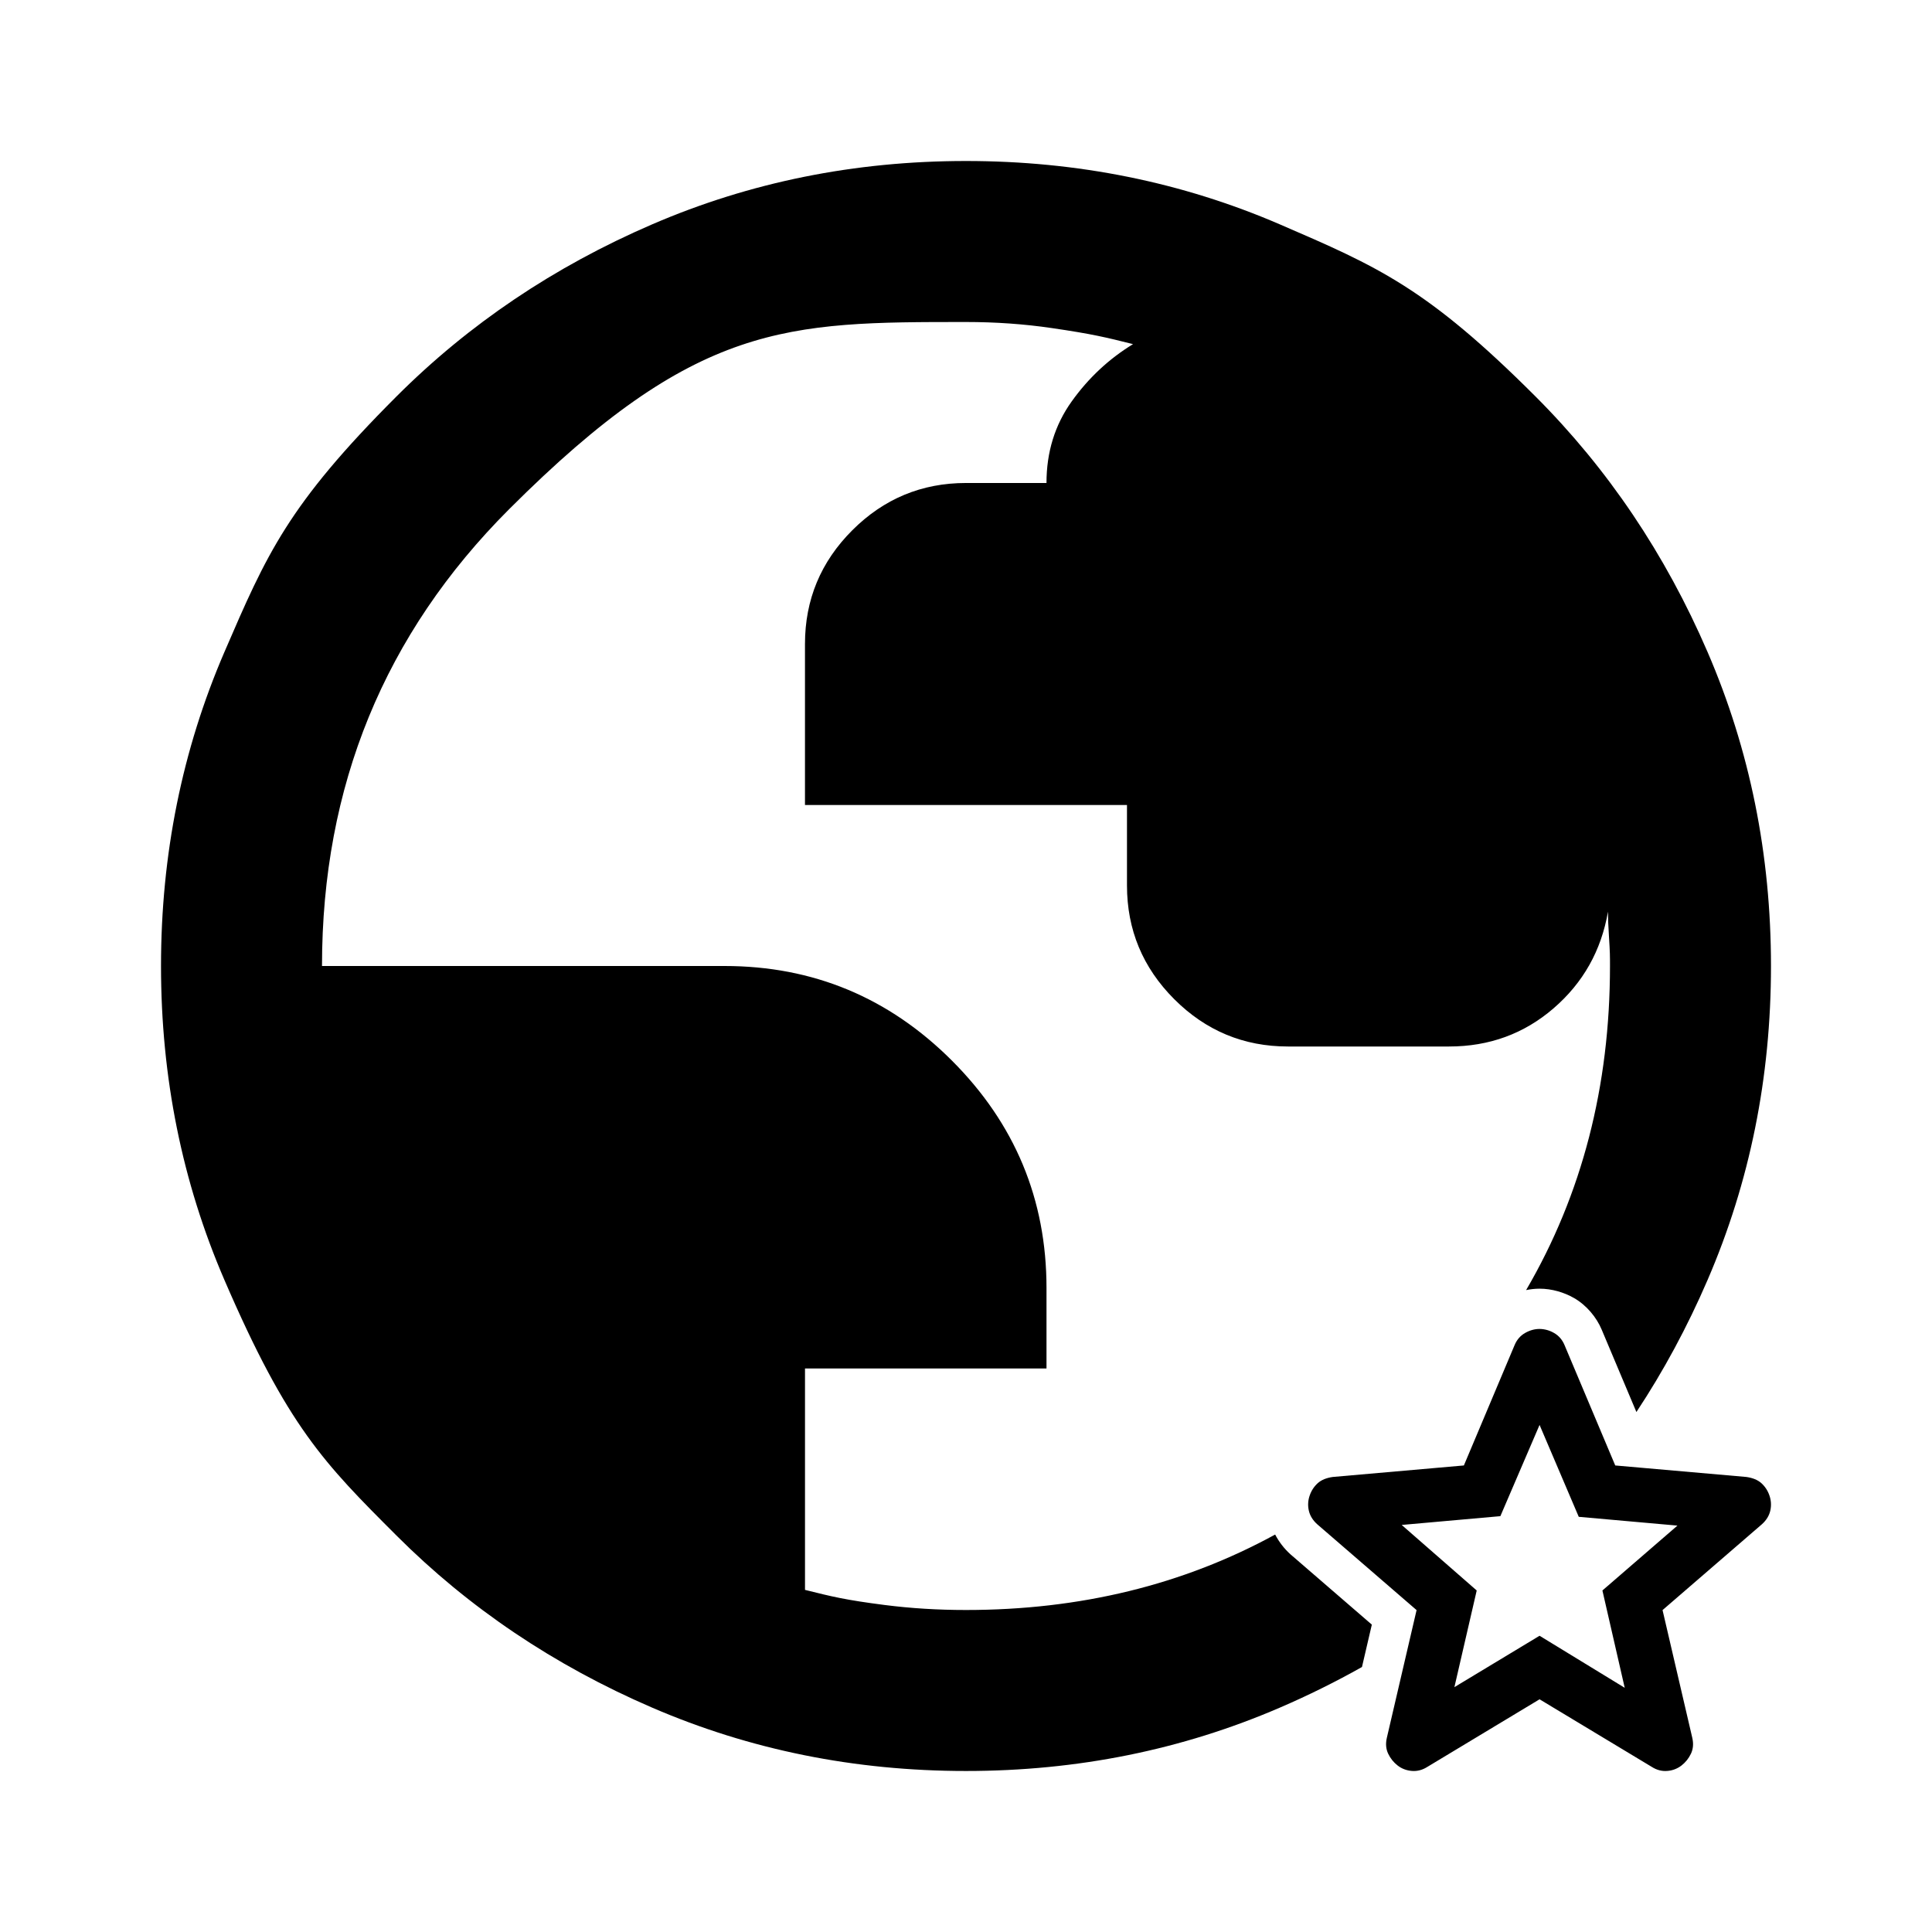
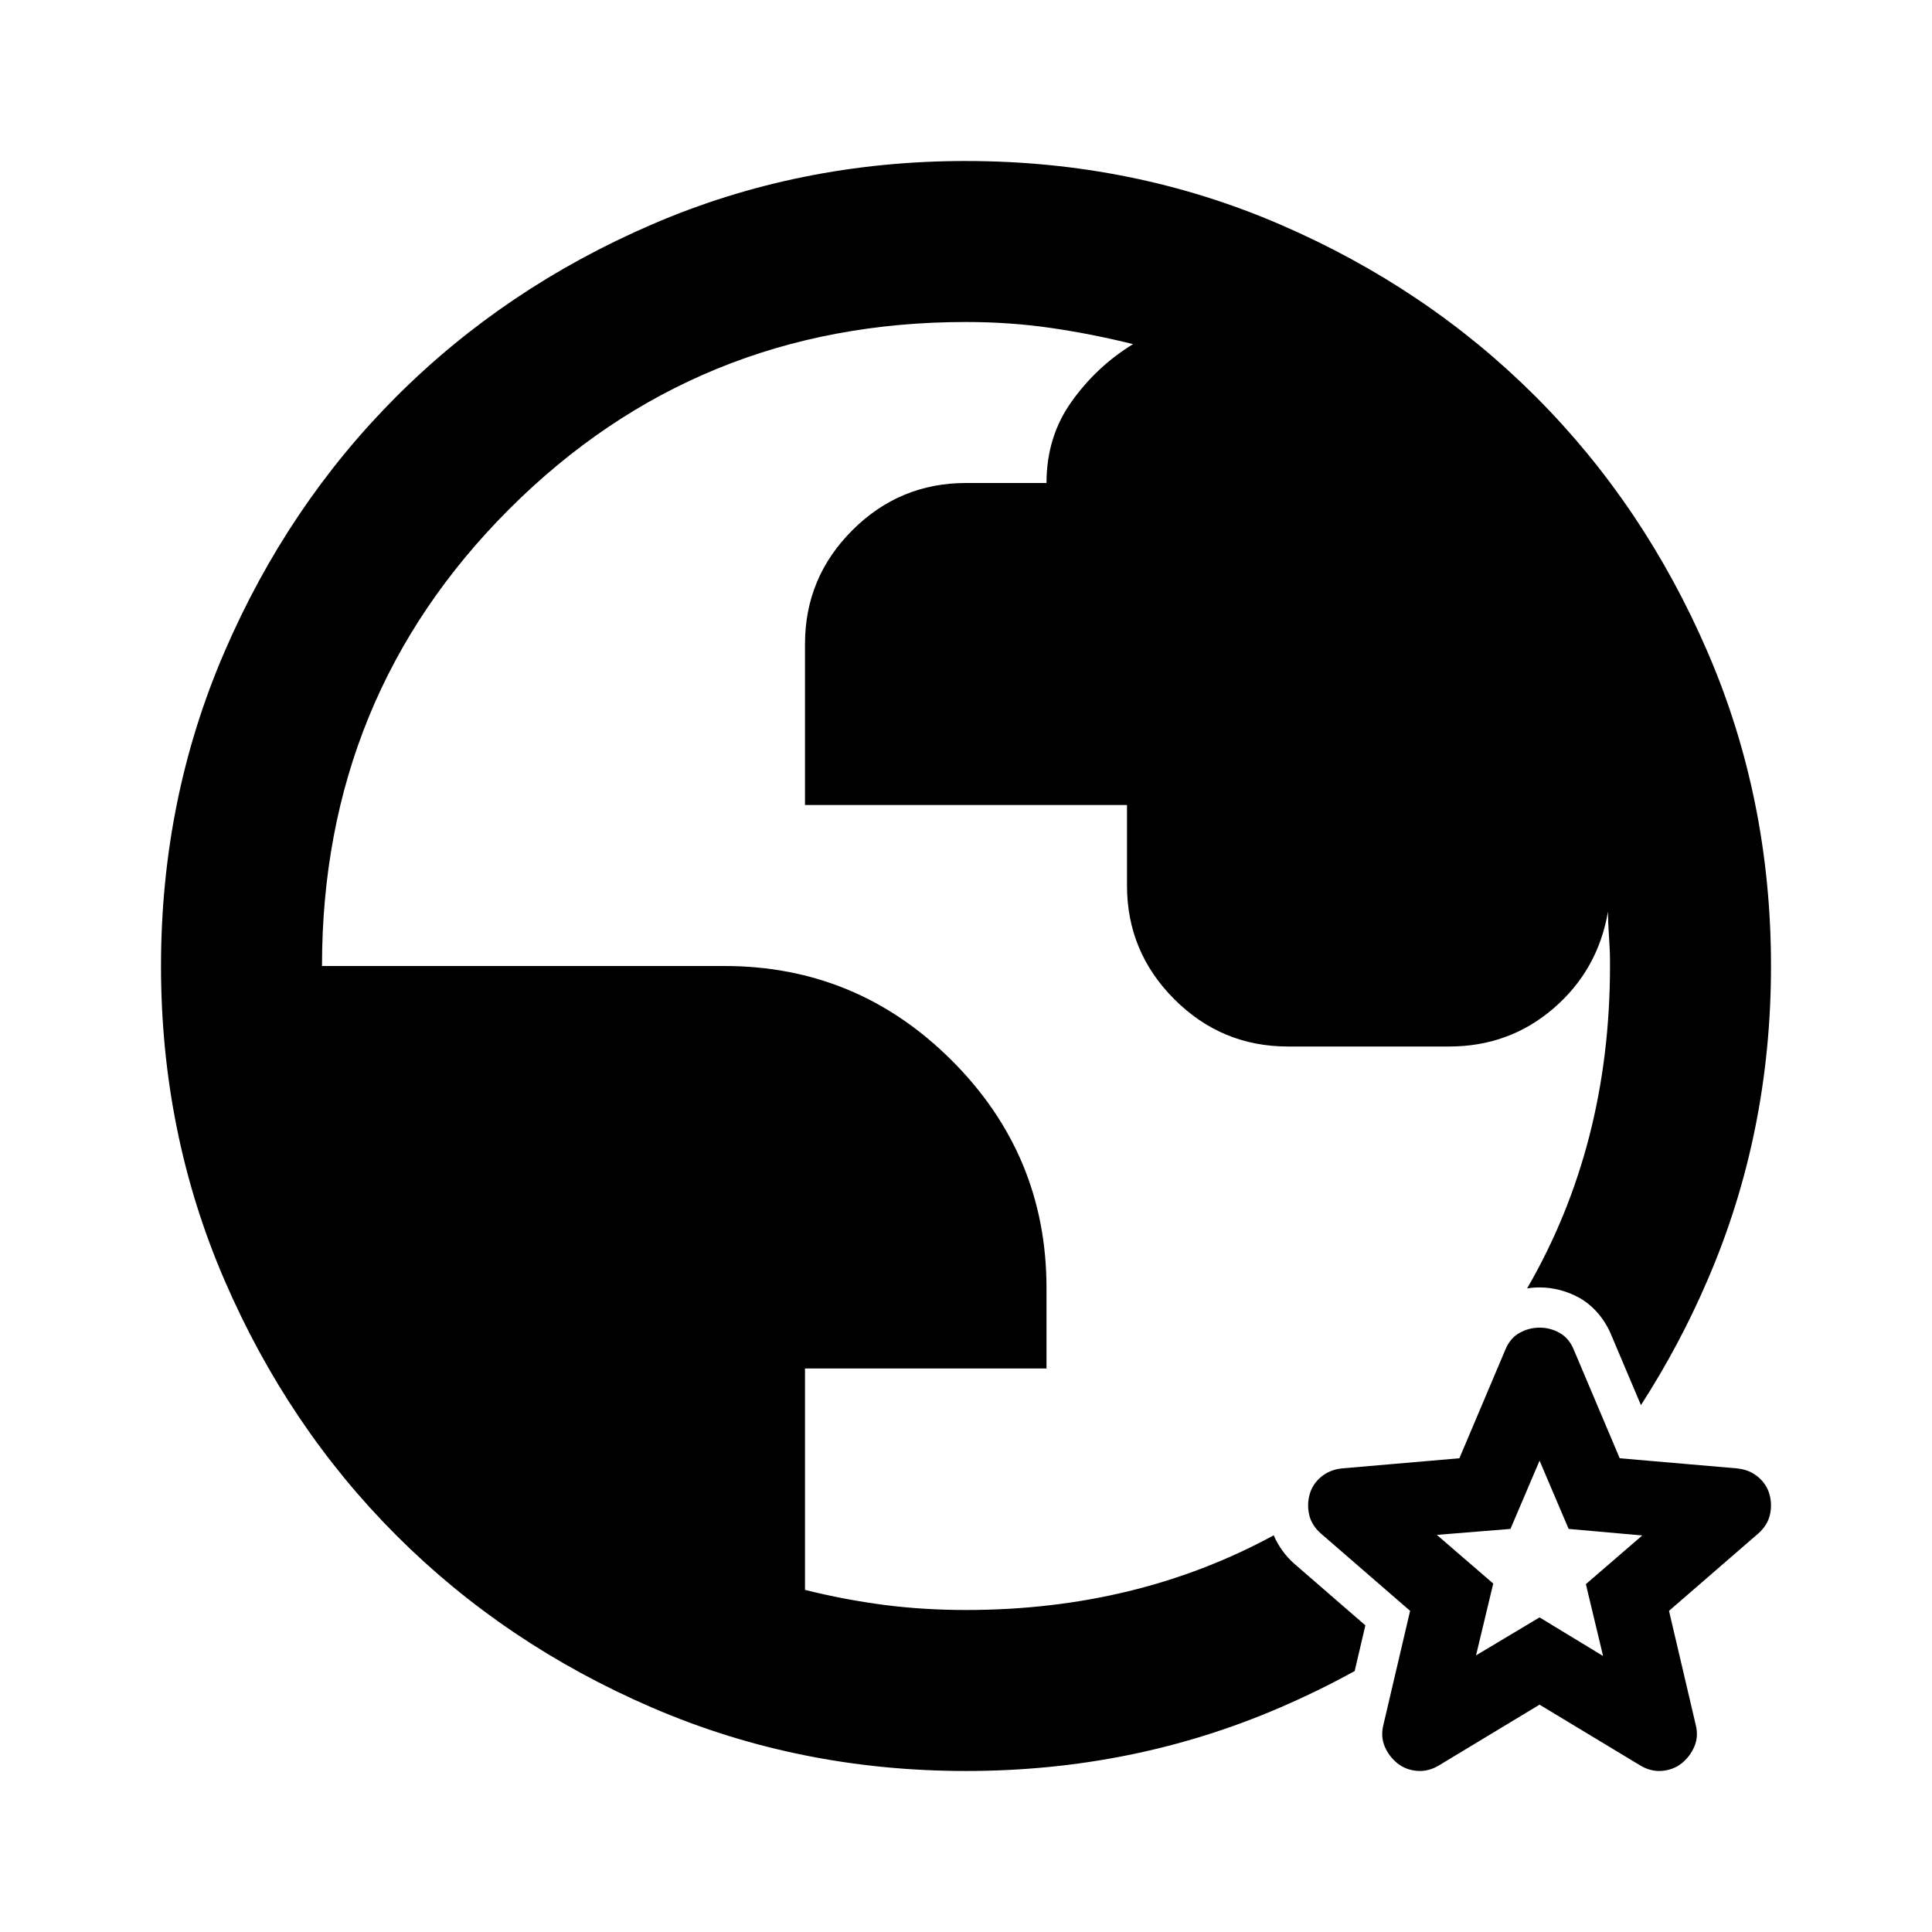
- <svg xmlns="http://www.w3.org/2000/svg" width="192" height="192" viewBox="0 0 192 192">
-   <path d="M96 16q-16.6 0-31.199 6.3t-25.4 17.1c-10.8 10.8-12.9 15.668-17.1 25.4q-6.3 14.601-6.3 31.2 0 16.6 6.3 31.199c6.3 14.599 9.9 18.2 17.1 25.4s15.667 12.9 25.4 17.1q14.6 6.3 31.199 6.3t31.199-6.3a86 86 0 0 0 8.152-4.033l.98-4.213-8.073-6.975-.03-.027a7 7 0 0 1-1.504-1.95Q113.015 160 96 160q-4.2 0-8.1-.5c-3.9-.5-5.233-.834-7.9-1.5v-22h24v-8q0-13.2-9.4-22.6T72 96H32q0-26.801 18.6-45.4C69.199 32 78.133 32 95.999 32q4.4 0 8.5.599c4.1.599 5.433.933 8.1 1.6q-3.6 2.2-6.1 5.7t-2.5 8.1h-8q-6.6 0-11.301 4.7-4.7 4.7-4.7 11.3v16h32v8q0 6.6 4.7 11.301 4.7 4.7 11.301 4.7h16q6 0 10.4-3.801 4.4-3.8 5.4-9.6 0 1 .1 2.5c.1 1.5.1 1.967.1 2.9q0 17.943-8.336 32.21a6.6 6.6 0 0 1 1.336-.141c1.22 0 2.435.362 3.427.93 1.23.703 2.235 1.908 2.75 3.144l3.448 8.184q4.054-6.126 7.074-13.127 6.3-14.6 6.3-31.2 0-16.599-6.3-31.198t-17.1-25.4c-10.8-10.8-15.667-12.9-25.4-17.1S107.065 16 95.998 16zm57 116.07q-.739 0-1.443.402-.706.403-1.041 1.21l-5.037 11.954-13.03 1.143q-.94.134-1.478.603a2.9 2.9 0 0 0-.805 1.21 2.7 2.7 0 0 0-.101 1.511q.168.772.84 1.377l9.873 8.53-2.955 12.692q-.203.873.132 1.579.337.705.942 1.175t1.41.537 1.545-.404L153 168.874l11.148 6.715q.738.472 1.545.404a2.6 2.6 0 0 0 1.41-.537q.605-.47.941-1.175t.133-1.579l-2.955-12.693 9.873-8.529q.672-.604.84-1.377a2.7 2.7 0 0 0-.102-1.512 2.9 2.9 0 0 0-.804-1.209q-.538-.47-1.479-.603l-13.029-1.143-5.037-11.955q-.335-.806-1.041-1.209a2.9 2.9 0 0 0-1.443-.402m0 9.537 3.895 9.133 9.806.873-7.455 6.447 2.217 9.672L153 162.56l-8.463 5.106 2.217-9.606-7.455-6.513 9.806-.873z" />
+ <svg xmlns="http://www.w3.org/2000/svg" width="192" height="192">
+   <path d="M96 16q-16.6 0-31.199 6.3t-25.4 17.1-17.1 25.4-6.3 31.2 6.3 31.199q6.3 14.6 17.1 25.4t25.4 17.1 31.199 6.3 31.199-6.3a86 86 0 0 0 7.426-3.63l1.064-4.542-7.031-6.096-.008-.006a8 8 0 0 1-2.07-2.846Q112.925 160 96 160q-4.2 0-8.1-.5A69 69 0 0 1 80 158v-22h24v-8q0-13.2-9.4-22.599T72 96H32q0-26.8 18.6-45.4T96 32q4.4 0 8.5.6t8.1 1.6q-3.6 2.2-6.1 5.7T104 48h-8q-6.6 0-11.3 4.7T80 64v16h32v8q0 6.6 4.7 11.301 4.7 4.7 11.3 4.7h16q6 0 10.4-3.801 4.401-3.8 5.4-9.6 0 1 .1 2.5c.1 1.5.1 1.967.1 2.9q0 17.836-8.238 32.041c.41-.065.826-.1 1.238-.1 1.375 0 2.779.375 3.967 1.044 1.483.834 2.588 2.262 3.168 3.709l2.94 6.945a84.3 84.3 0 0 0 6.624-12.439Q176 112.601 176 96.001t-6.3-31.199-17.1-25.4q-10.8-10.8-25.4-17.1t-31.199-6.3zm57 115.94q-1.062-.001-2.006.53-.944.53-1.416 1.712l-4.545 10.738-11.625 1.004q-1.238.118-2.093.826-.856.708-1.15 1.711a4.07 4.07 0 0 0-.061 2.065q.236 1.062 1.181 1.888l8.85 7.67-2.654 11.33q-.296 1.18.146 2.184a4.24 4.24 0 0 0 1.27 1.652q.826.65 1.947.738 1.12.09 2.183-.56l9.971-6.02 9.975 6.02q1.062.65 2.183.56 1.122-.089 1.948-.738.825-.65 1.267-1.652.443-1.004.149-2.184l-2.656-11.33 8.851-7.67q.944-.826 1.18-1.888a4.07 4.07 0 0 0-.059-2.065q-.295-1.004-1.15-1.71-.856-.709-2.096-.827l-11.625-1.004-4.543-10.738q-.472-1.181-1.416-1.713a4 4 0 0 0-2.006-.529m0 13.217 2.89 6.785 7.317.65-5.605 4.838 1.71 7.141-6.314-3.836-6.312 3.775 1.71-7.138-5.605-4.838 7.317-.592z" />
</svg>
